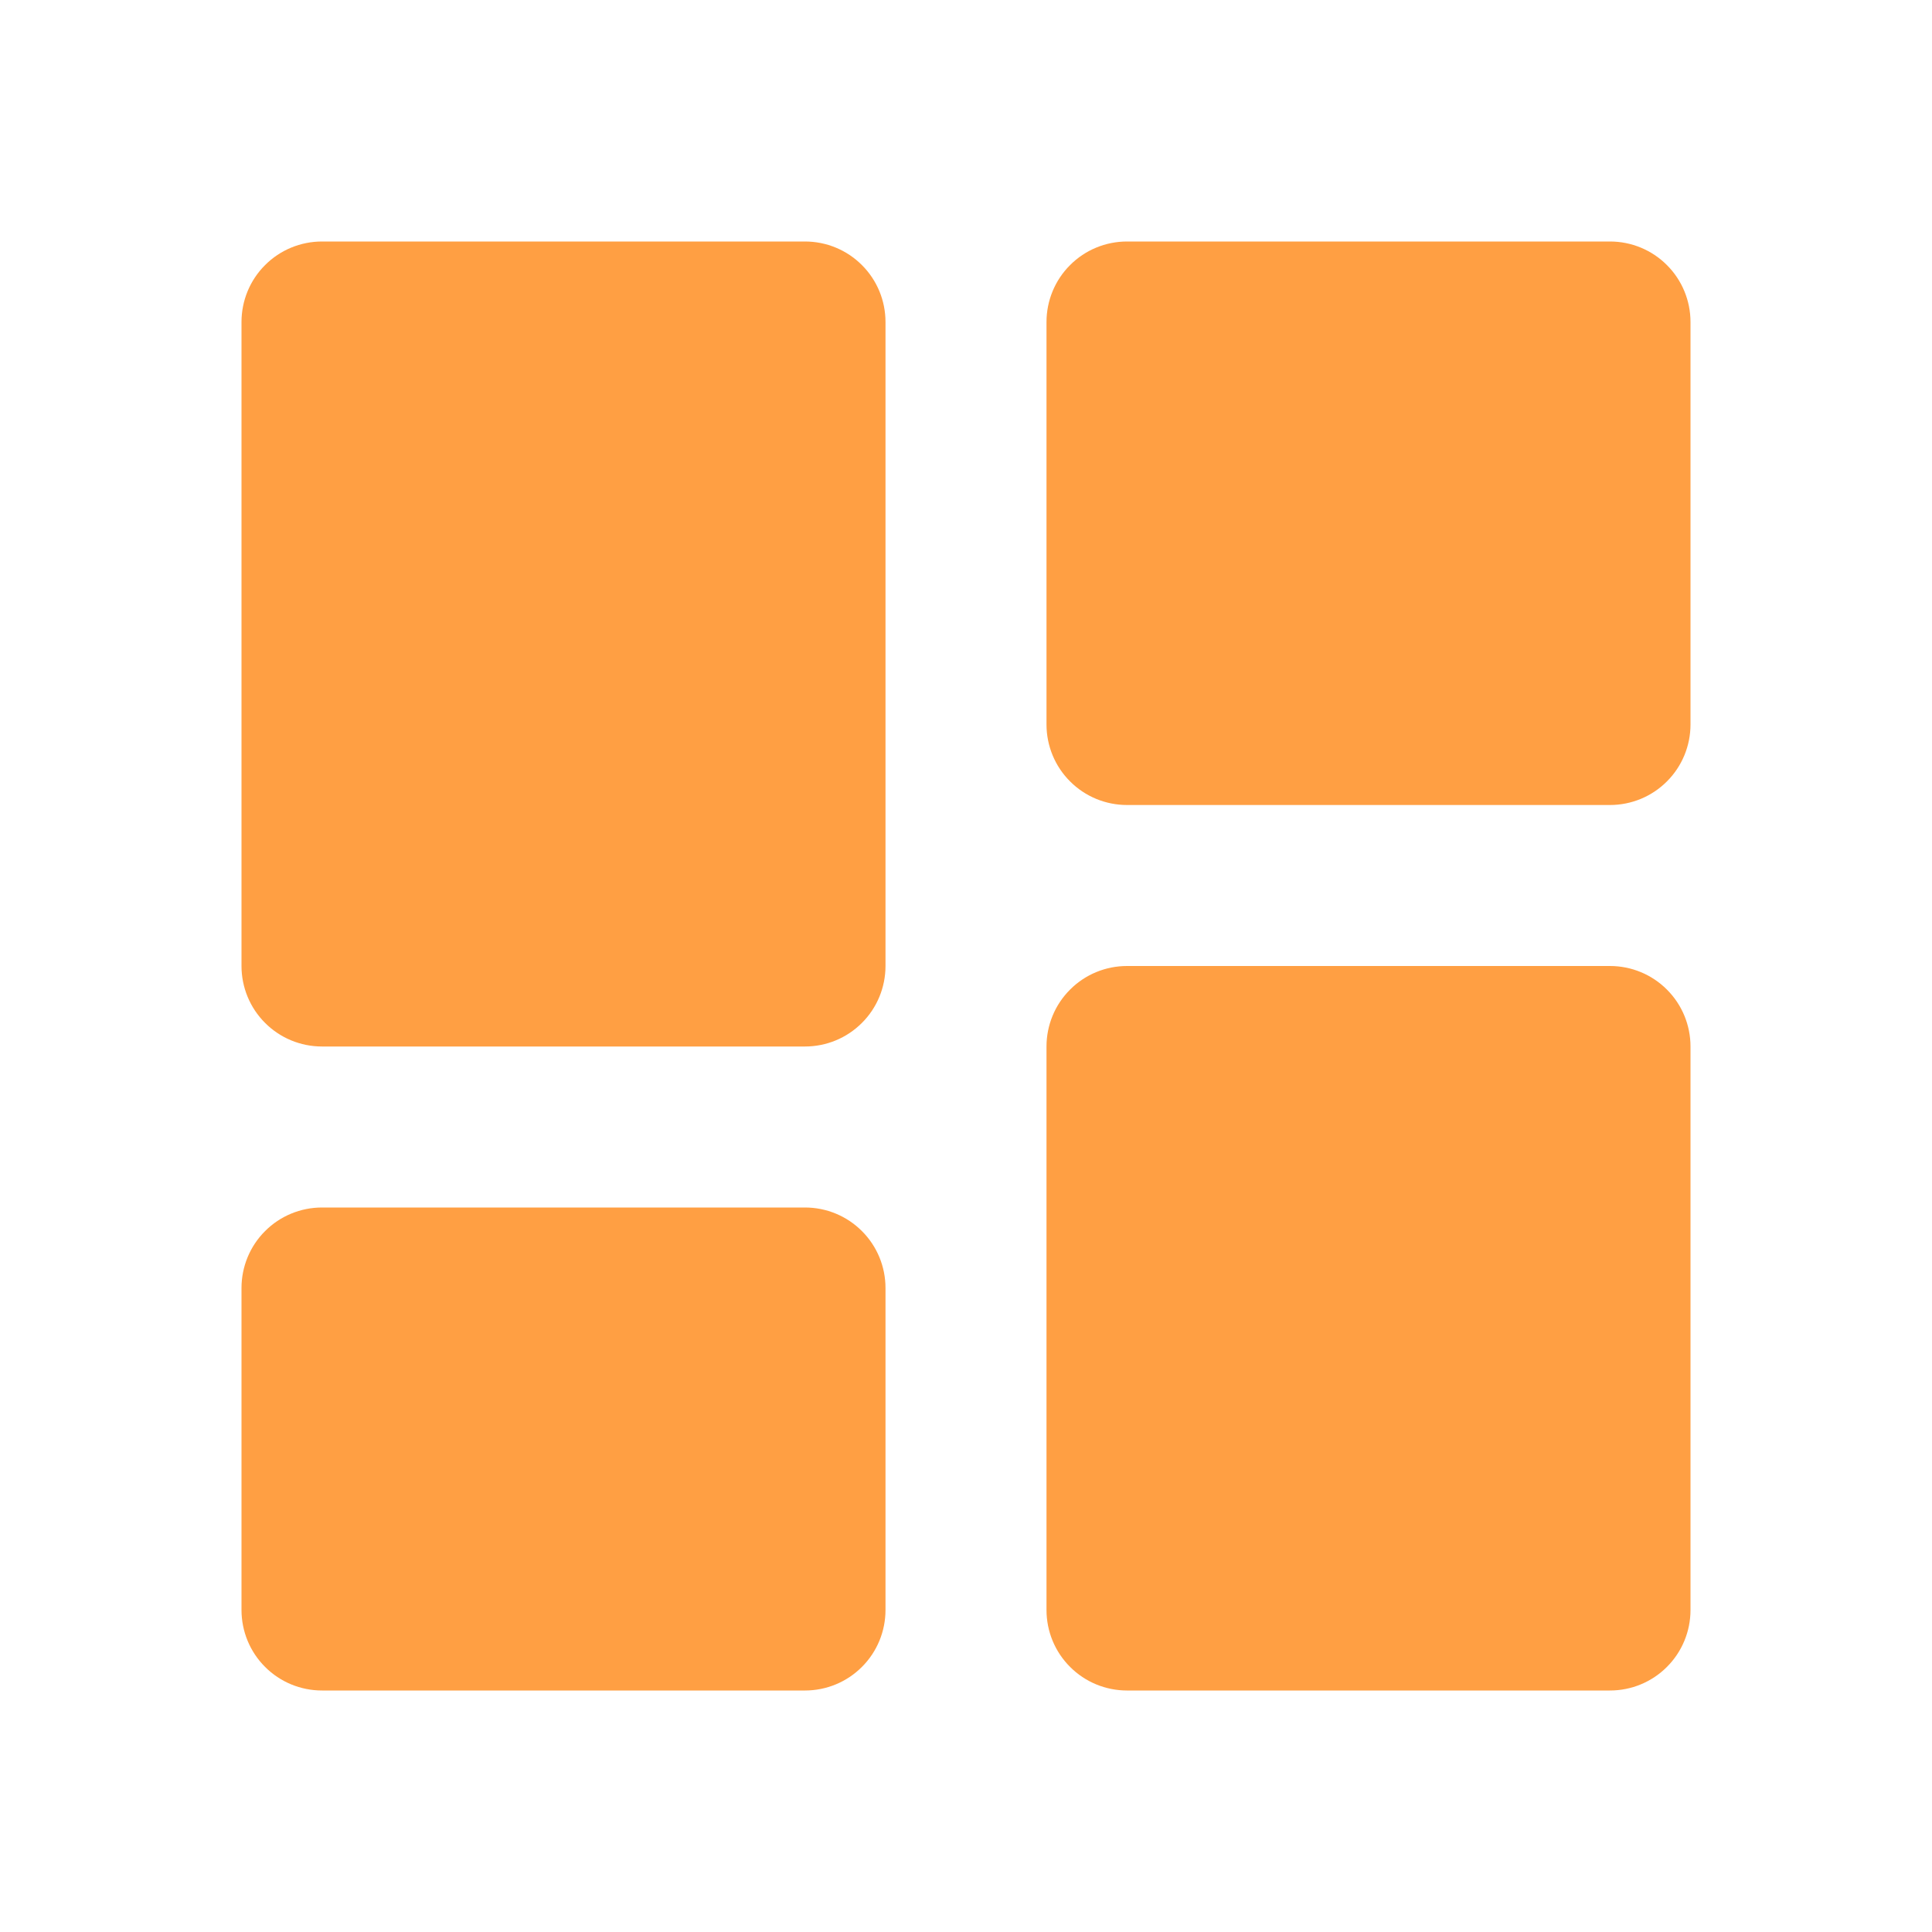
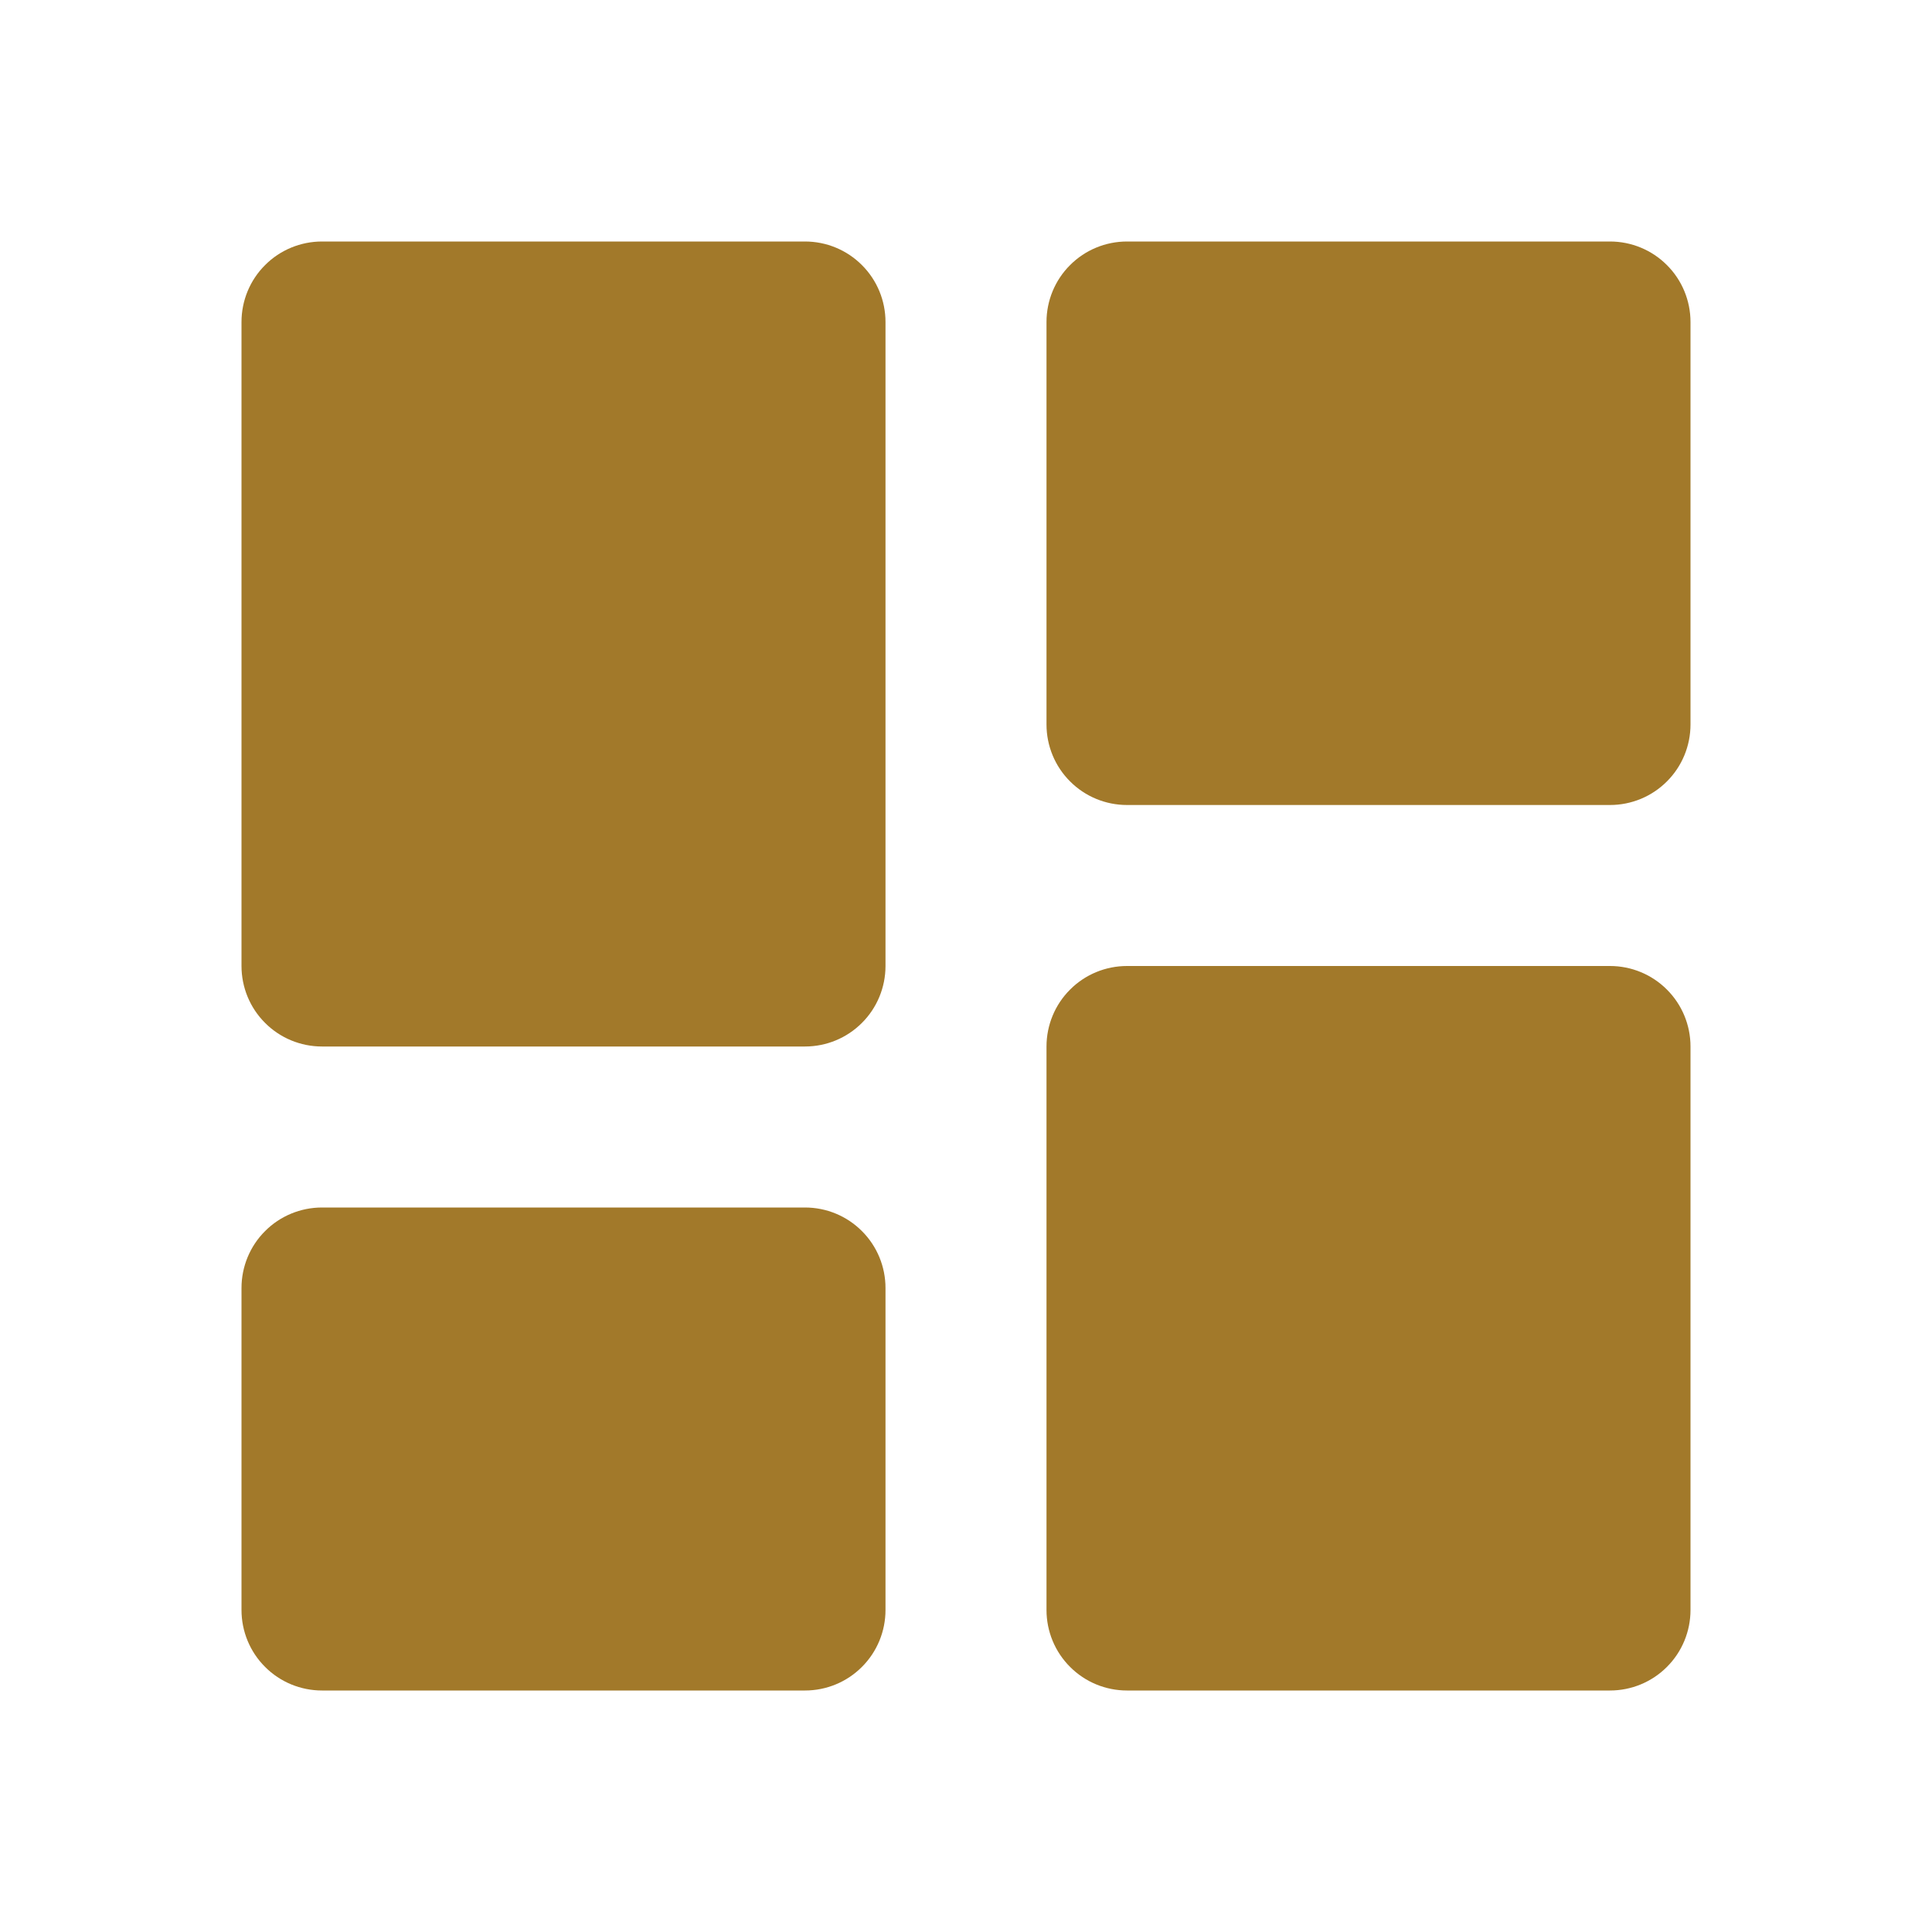
<svg xmlns="http://www.w3.org/2000/svg" width="24" height="24" viewBox="0 0 24 24" fill="none">
-   <path d="M4 13H10C10.265 13 10.52 12.895 10.707 12.707C10.895 12.52 11 12.265 11 12V4C11 3.735 10.895 3.48 10.707 3.293C10.52 3.105 10.265 3 10 3H4C3.735 3 3.48 3.105 3.293 3.293C3.105 3.48 3 3.735 3 4V12C3 12.265 3.105 12.52 3.293 12.707C3.48 12.895 3.735 13 4 13ZM3 20C3 20.265 3.105 20.52 3.293 20.707C3.48 20.895 3.735 21 4 21H10C10.265 21 10.52 20.895 10.707 20.707C10.895 20.52 11 20.265 11 20V16C11 15.735 10.895 15.48 10.707 15.293C10.52 15.105 10.265 15 10 15H4C3.735 15 3.48 15.105 3.293 15.293C3.105 15.48 3 15.735 3 16V20ZM13 20C13 20.265 13.105 20.52 13.293 20.707C13.48 20.895 13.735 21 14 21H20C20.265 21 20.52 20.895 20.707 20.707C20.895 20.52 21 20.265 21 20V13C21 12.735 20.895 12.48 20.707 12.293C20.52 12.105 20.265 12 20 12H14C13.735 12 13.48 12.105 13.293 12.293C13.105 12.48 13 12.735 13 13V20ZM14 10H20C20.265 10 20.52 9.895 20.707 9.707C20.895 9.52 21 9.265 21 9V4C21 3.735 20.895 3.48 20.707 3.293C20.52 3.105 20.265 3 20 3H14C13.735 3 13.48 3.105 13.293 3.293C13.105 3.48 13 3.735 13 4V9C13 9.265 13.105 9.52 13.293 9.707C13.48 9.895 13.735 10 14 10Z" fill="#FF9F43" />
+   <path d="M4 13H10C10.265 13 10.52 12.895 10.707 12.707C10.895 12.52 11 12.265 11 12V4C11 3.735 10.895 3.48 10.707 3.293C10.52 3.105 10.265 3 10 3H4C3.735 3 3.48 3.105 3.293 3.293C3.105 3.48 3 3.735 3 4V12C3 12.265 3.105 12.52 3.293 12.707C3.48 12.895 3.735 13 4 13ZM3 20C3 20.265 3.105 20.52 3.293 20.707C3.48 20.895 3.735 21 4 21H10C10.265 21 10.52 20.895 10.707 20.707C10.895 20.52 11 20.265 11 20V16C11 15.735 10.895 15.48 10.707 15.293C10.52 15.105 10.265 15 10 15H4C3.735 15 3.48 15.105 3.293 15.293C3.105 15.48 3 15.735 3 16V20ZM13 20C13 20.265 13.105 20.52 13.293 20.707C13.48 20.895 13.735 21 14 21H20C20.265 21 20.52 20.895 20.707 20.707C20.895 20.52 21 20.265 21 20V13C21 12.735 20.895 12.48 20.707 12.293C20.52 12.105 20.265 12 20 12H14C13.735 12 13.48 12.105 13.293 12.293C13.105 12.48 13 12.735 13 13V20ZM14 10H20C20.265 10 20.52 9.895 20.707 9.707C20.895 9.52 21 9.265 21 9V4C21 3.735 20.895 3.48 20.707 3.293C20.52 3.105 20.265 3 20 3H14C13.735 3 13.48 3.105 13.293 3.293C13.105 3.48 13 3.735 13 4V9C13 9.265 13.105 9.52 13.293 9.707C13.48 9.895 13.735 10 14 10Z" fill="#A2792A" />
</svg>
